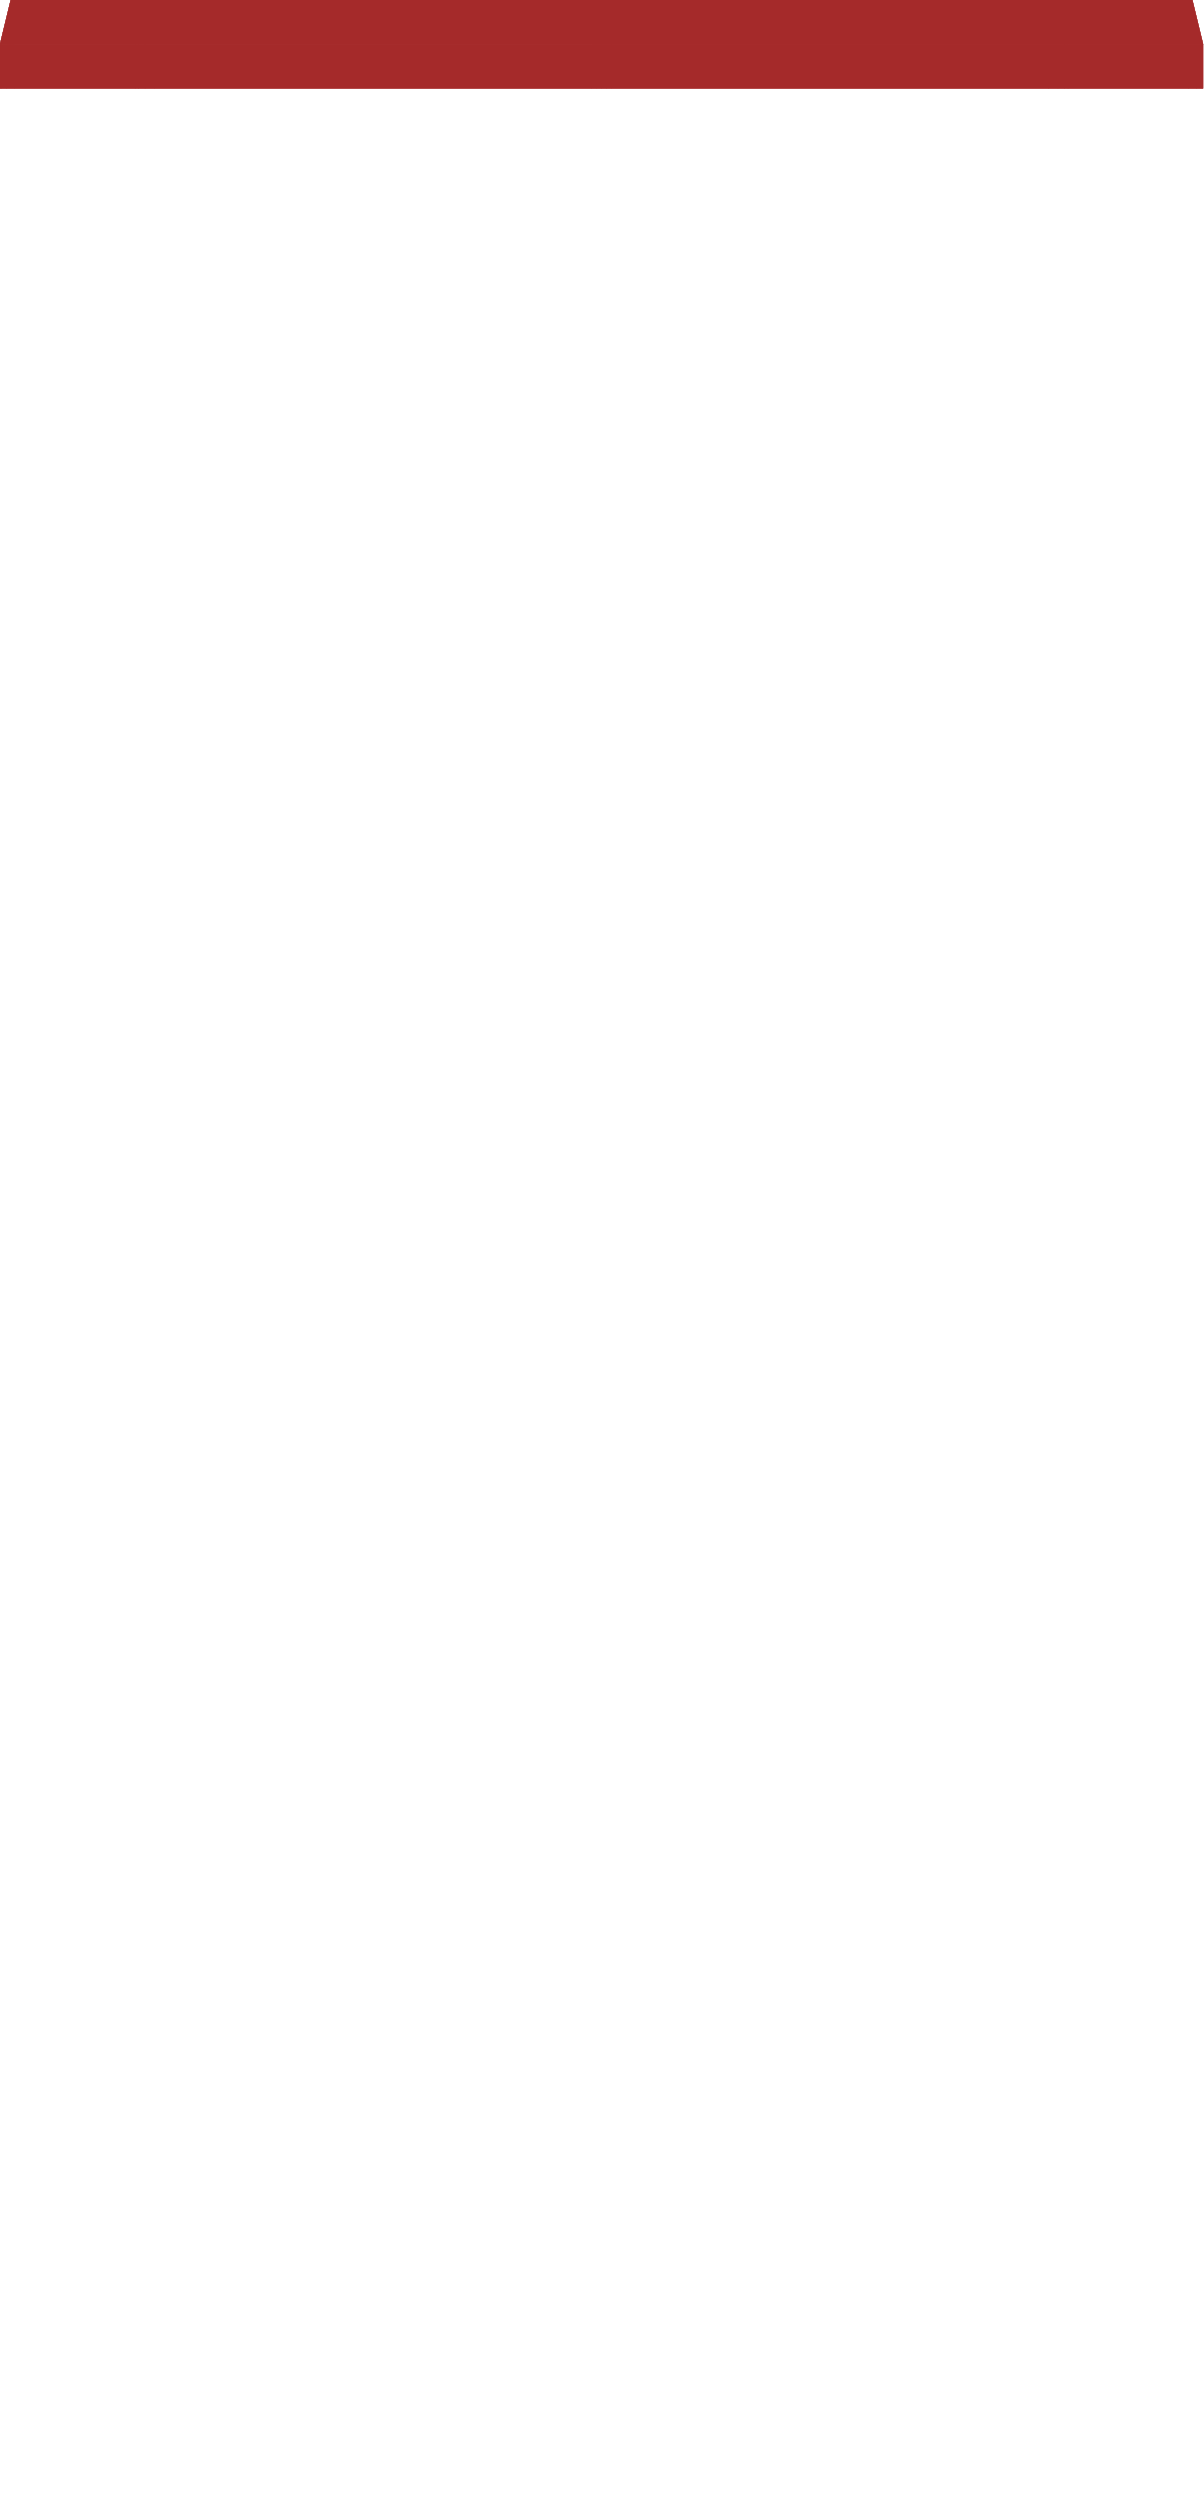
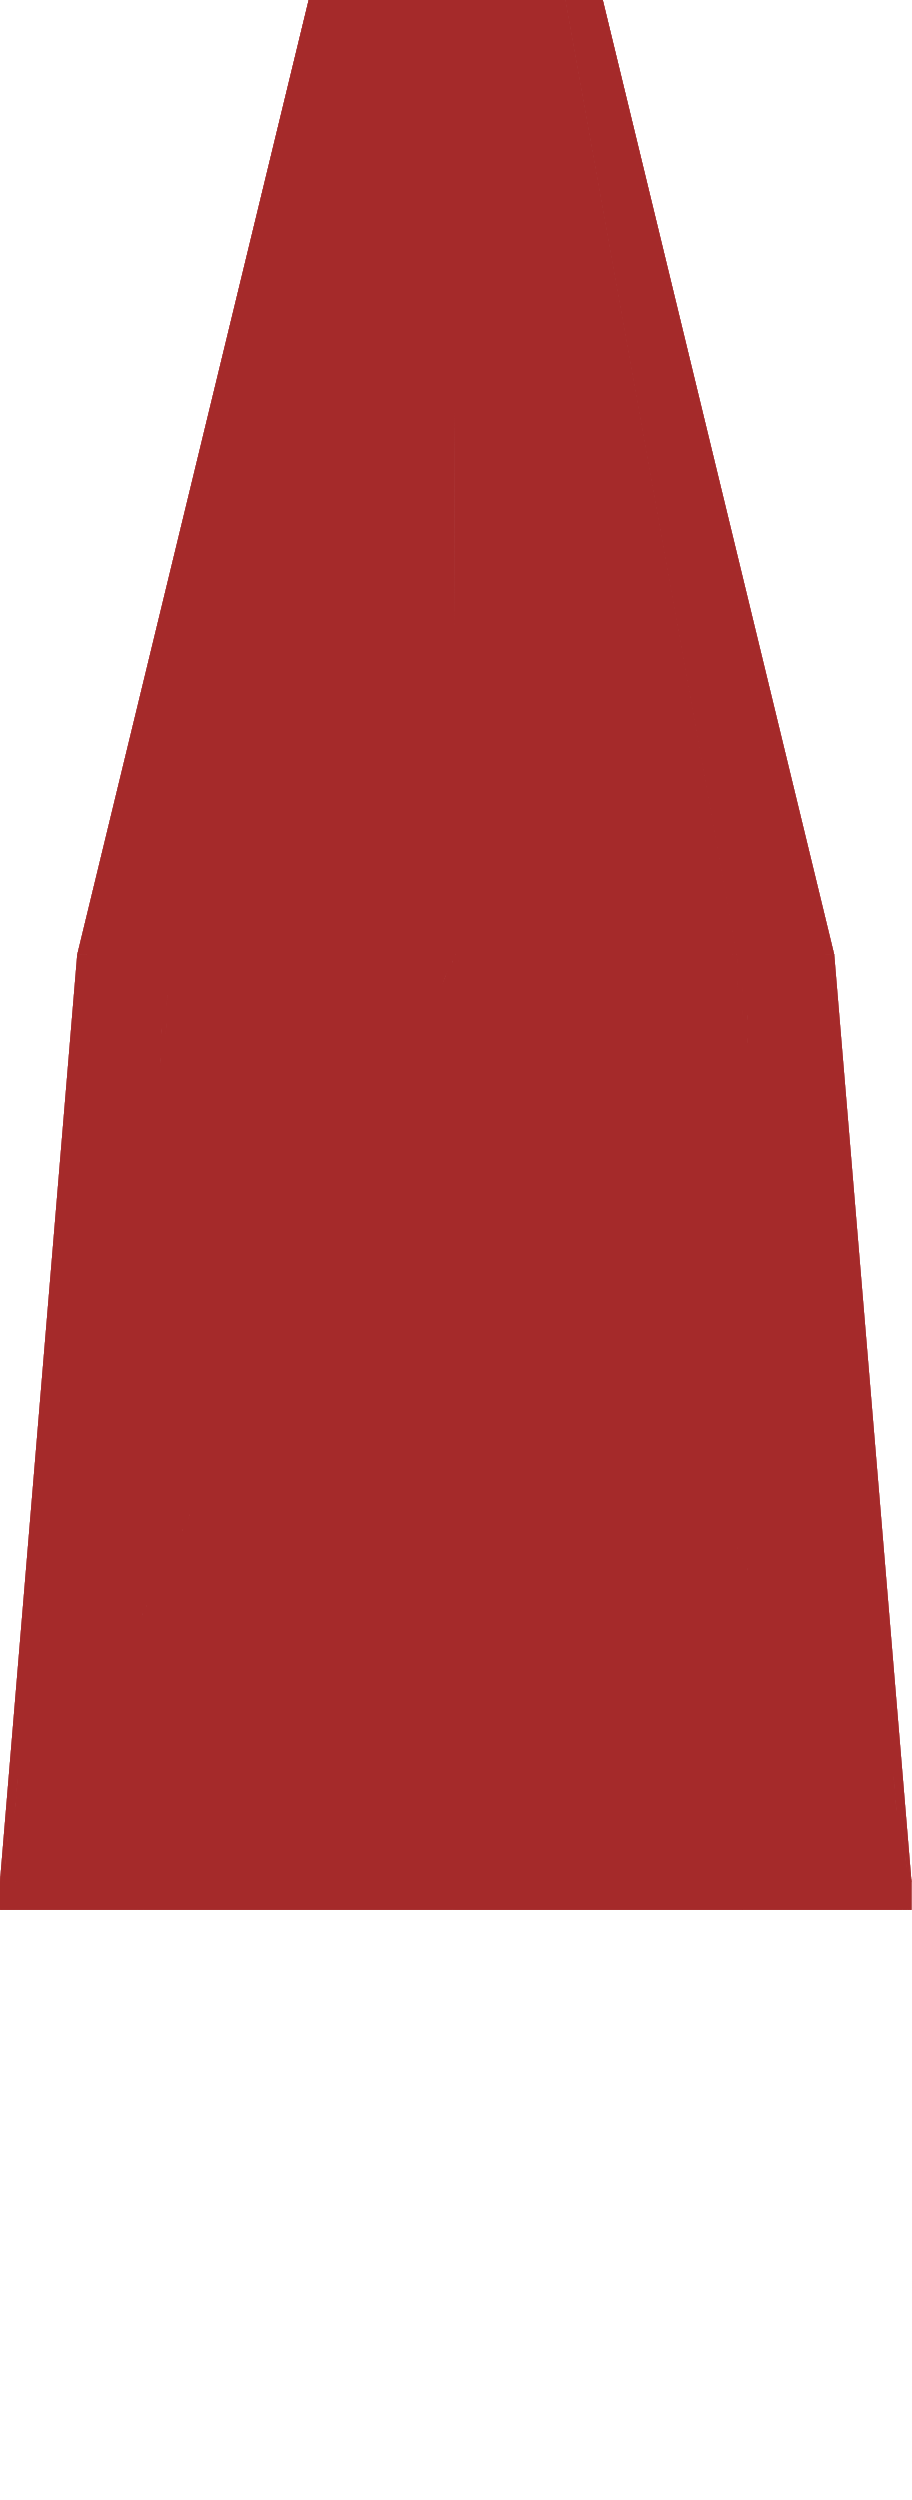
- <svg xmlns="http://www.w3.org/2000/svg" baseProfile="tiny" height="1018mm" width="489.89mm" viewBox="-244.945 -18 489.89 1018" version="1.1" stroke="black" stroke-width=".1" fill="none">
-   <path fill="#a52a2a" stroke="#a52a2a" d="M-188.66 0 L-189.945 0 L-2.5 -1000 z" />
+ <svg xmlns="http://www.w3.org/2000/svg" baseProfile="tiny" height="1618mm" width="589.89mm" viewBox="-294.945 -618 589.89 1618" version="1.1" stroke="black" stroke-width=".1" fill="none">
+   <path fill="#a52a2a" stroke="#a52a2a" d="M182.079 0 L2.079 0 L2.5 -1000 z" />
+   <path fill="#a52a2a" stroke="#a52a2a" d="M293.66 600 L188.66 0 L294.945 600 z" />
+   <path fill="#a52a2a" stroke="#a52a2a" d="M2.079 5.467799275500043e-34 L-2.079 6.820763472438086e-34 L2.5 -1000 z" />
  <path fill="#a52a2a" stroke="#a52a2a" d="M242.431 0 L244.511 0 L2.5 -1000 z" />
+   <path fill="#a52a2a" stroke="#a52a2a" d="M289.067 618 L289.067 600 L285 600 L285 618 z" />
+   <path fill="#a52a2a" stroke="#a52a2a" d="M189.945 0 L188.66 0 L2.5 -1000 z" />
+   <path fill="#a52a2a" stroke="#a52a2a" d="M189.945 0 L294.945 600 L188.66 0 z" />
+   <path fill="#a52a2a" stroke="#a52a2a" d="M289.067 600 L239.067 0 L2.5 -1000 z" />
+   <path fill="#a52a2a" stroke="#a52a2a" d="M244.511 0 L242.431 0 L292.431 600 L294.511 600 z" />
+   <path fill="#a52a2a" stroke="#a52a2a" d="M244.511 -2.8751993409760036e-17 L244.945 4.051058737726471e-16 L2.5 -1000 z" />
+   <path fill="#a52a2a" stroke="#a52a2a" d="M289.067 618 L292.431 618 L292.431 600 L289.067 600 z" />
+   <path fill="#a52a2a" stroke="#a52a2a" d="M-294.945 618 L-294.511 618 L-294.511 600 L-294.945 600 z" />
+   <path fill="#a52a2a" stroke="#a52a2a" d="M-244.511 7.927473036374057e-16 L-2.5 -1000 L-244.945 5.059092822248455e-16 z" />
+   <path fill="#a52a2a" stroke="#a52a2a" d="M-244.511 0 L-242.431 0 L-2.5 -1000 z" />
+   <path fill="#a52a2a" stroke="#a52a2a" d="M-205.878 600 L-185.878 0 L-2.5 -1000 z" />
+   <path fill="#a52a2a" stroke="#a52a2a" d="M-292.431 618 L-289.067 618 L-289.067 600 L-292.431 600 z" />
+   <path fill="#a52a2a" stroke="#a52a2a" d="M188.66 0 L185.878 0 L2.5 -1000 z" />
+   <path fill="#a52a2a" stroke="#a52a2a" d="M-289.067 600 L-289.067 618 L-285 618 L-285 600 z" />
+   <path fill="#a52a2a" stroke="#a52a2a" d="M244.945 0 L244.511 0 L294.511 600 L294.945 600 z" />
+   <path fill="#a52a2a" stroke="#a52a2a" d="M242.431 0 L239.067 0 L289.067 600 L292.431 600 z" />
+   <path fill="#a52a2a" stroke="#a52a2a" d="M182.079 618 L2.079 618 L2.079 0 L182.079 0 z" />
+   <path fill="#a52a2a" stroke="#a52a2a" d="M242.431 0 L2.5 -1000 L239.067 0 z" />
+   <path fill="#a52a2a" stroke="#a52a2a" d="M2.079 618 L-2.079 618 L-2.079 0 L2.079 0 z" />
+   <path fill="#a52a2a" stroke="#a52a2a" d="M-289.067 600 L-2.5 -1000 L-239.067 0 z" />
+   <path fill="#a52a2a" stroke="#a52a2a" d="M-285 600 L6.123233995736765e-16 0 L-2.5 -1000 z" />
+   <path fill="#a52a2a" stroke="#a52a2a" d="M6.123233995736765e-16 0 L285 600 L2.5 -1000 z" />
+   <path fill="#a52a2a" stroke="#a52a2a" d="M-293.66 600 L-294.945 600 L-188.66 0 z" />
+   <path fill="#a52a2a" stroke="#a52a2a" d="M-189.945 0 L-244.945 0 L-2.5 -1000 z" />
+   <path fill="#a52a2a" stroke="#a52a2a" d="M-189.945 0 L-294.945 600 L-244.945 0 z" />
+   <path fill="#a52a2a" stroke="#a52a2a" d="M294.511 618 L294.511 600 L292.431 600 L292.431 618 z" />
+   <path fill="#a52a2a" stroke="#a52a2a" d="M-205.878 600 L-2.5 -1000 L-202.079 600 z" />
+   <path fill="#a52a2a" stroke="#a52a2a" d="M182.079 0 L2.5 -1000 L185.878 0 z" />
+   <path fill="#a52a2a" stroke="#a52a2a" d="M185.878 618 L182.079 618 L182.079 0 L185.878 0 z" />
+   <path fill="#a52a2a" stroke="#a52a2a" d="M-294.511 600 L-294.511 618 L-292.431 618 L-292.431 600 z" />
+   <path fill="#a52a2a" stroke="#a52a2a" d="M-242.431 0 L-239.067 0 L-2.5 -1000 z" />
+   <path fill="#a52a2a" stroke="#a52a2a" d="M-293.66 600 L-293.66 618 L-294.945 618 L-294.945 600 z" />
+   <path fill="#a52a2a" stroke="#a52a2a" d="M-293.66 600 L-188.66 0 L-208.66 600 z" />
  <path fill="#a52a2a" stroke="#a52a2a" d="M-185.878 0 L-188.66 0 L-2.5 -1000 z" />
-   <path fill="#a52a2a" stroke="#a52a2a" d="M-188.66 0 L-188.66 18 L-189.945 18 L-189.945 0 z" />
-   <path fill="#a52a2a" stroke="#a52a2a" d="M239.067 0 L242.431 0 L2.5 -1000 z" />
-   <path fill="#a52a2a" stroke="#a52a2a" d="M-239.067 0 L-4.067 0 L-2.5 -1000 z" />
-   <path fill="#a52a2a" stroke="#a52a2a" d="M2.5 -1000 L244.511 -2.8751993409760036e-17 L244.945 4.051058737726471e-16 z" />
-   <path fill="#a52a2a" stroke="#a52a2a" d="M-185.878 0 L-185.878 18 L-188.66 18 L-188.66 0 z" />
-   <path fill="#a52a2a" stroke="#a52a2a" d="M-2.5 -1000 L-189.945 0 L-244.945 0 z" />
-   <path fill="#a52a2a" stroke="#a52a2a" d="M244.511 18 L244.945 18 L244.945 0 L244.511 0 z" />
-   <path fill="#a52a2a" stroke="#a52a2a" d="M188.66 0 L188.66 18 L185.878 18 L185.878 0 z" />
-   <path fill="#a52a2a" stroke="#a52a2a" d="M-2.079 0 L-182.079 0 L-2.5 -1000 z" />
-   <path fill="#a52a2a" stroke="#a52a2a" d="M-2.5 -1000 L-182.079 0 L-185.878 0 z" />
-   <path fill="#a52a2a" stroke="#a52a2a" d="M-242.431 0 L-242.431 18 L-239.067 18 L-239.067 0 z" />
-   <path fill="#a52a2a" stroke="#a52a2a" d="M-182.079 0 L-2.079 0 L-2.079 18 L-182.079 18 z" />
-   <path fill="#a52a2a" stroke="#a52a2a" d="M239.067 0 L239.067 18 L242.431 18 L242.431 0 z" />
-   <path fill="#a52a2a" stroke="#a52a2a" d="M-2.079 18 L-2.079 0 L2.079 0 L2.079 18 z" />
-   <path fill="#a52a2a" stroke="#a52a2a" d="M182.079 0 L185.878 0 L185.878 18 L182.079 18 z" />
-   <path fill="#a52a2a" stroke="#a52a2a" d="M-244.945 5.059092822248455e-16 L-244.511 7.927473036374057e-16 L-2.5 -1000 z" />
-   <path fill="#a52a2a" stroke="#a52a2a" d="M188.66 18 L188.66 0 L189.945 0 L189.945 18 z" />
-   <path fill="#a52a2a" stroke="#a52a2a" d="M-2.5 -1000 L-244.511 0 L-242.431 0 z" />
-   <path fill="#a52a2a" stroke="#a52a2a" d="M-244.945 18 L-244.511 18 L-244.511 0 L-244.945 0 z" />
-   <path fill="#a52a2a" stroke="#a52a2a" d="M185.878 0 L182.079 0 L2.5 -1000 z" />
-   <path fill="#a52a2a" stroke="#a52a2a" d="M2.5 -1000 L2.079 5.467799275500043e-34 L-2.079 6.820763472438086e-34 z" />
-   <path fill="#a52a2a" stroke="#a52a2a" d="M182.079 0 L182.079 18 L2.079 18 L2.079 0 z" />
-   <path fill="#a52a2a" stroke="#a52a2a" d="M-244.945 0 L-189.945 0 L-189.945 18 L-244.945 18 z" />
-   <path fill="#a52a2a" stroke="#a52a2a" d="M-185.878 18 L-185.878 0 L-182.079 0 L-182.079 18 z" />
-   <path fill="#a52a2a" stroke="#a52a2a" d="M2.5 -1000 L188.66 0 L185.878 0 z" />
-   <path fill="#a52a2a" stroke="#a52a2a" d="M242.431 0 L242.431 18 L244.511 18 L244.511 0 z" />
-   <path fill="#a52a2a" stroke="#a52a2a" d="M239.067 18 L239.067 0 L4.067 0 L4.067 18 z" />
-   <path fill="#a52a2a" stroke="#a52a2a" d="M-4.067 18 L6.123233995736765e-16 18 L6.123233995736765e-16 0 L-4.067 0 z" />
-   <path fill="#a52a2a" stroke="#a52a2a" d="M2.5 -1000 L182.079 0 L2.079 0 z" />
-   <path fill="#a52a2a" stroke="#a52a2a" d="M4.067 0 L6.123233995736765e-16 0 L6.123233995736765e-16 18 L4.067 18 z" />
-   <path fill="#a52a2a" stroke="#a52a2a" d="M6.123233995736765e-16 0 L4.067 0 L2.5 -1000 z" />
-   <path fill="#a52a2a" stroke="#a52a2a" d="M2.5 -1000 L244.945 0 L2.5 -1000 z" />
-   <path fill="#a52a2a" stroke="#a52a2a" d="M2.5 -1000 L4.067 0 L239.067 0 z" />
-   <path fill="#a52a2a" stroke="#a52a2a" d="M189.945 0 L244.945 0 L244.945 18 L189.945 18 z" />
-   <path fill="#a52a2a" stroke="#a52a2a" d="M-2.5 -1000 L-244.945 0 L-2.5 -1000 z" />
-   <path fill="#a52a2a" stroke="#a52a2a" d="M-2.5 -1000 L-4.067 0 L6.123233995736765e-16 0 z" />
-   <path fill="#a52a2a" stroke="#a52a2a" d="M-2.5 -1000 L-242.431 0 L-239.067 0 z" />
-   <path fill="#a52a2a" stroke="#a52a2a" d="M-242.431 18 L-242.431 0 L-244.511 0 L-244.511 18 z" />
-   <path fill="#a52a2a" stroke="#a52a2a" d="M-239.067 0 L-239.067 18 L-4.067 18 L-4.067 0 z" />
-   <path fill="#a52a2a" stroke="#a52a2a" d="M2.5 -1000 L189.945 0 L188.66 0 z" />
+   <path fill="#a52a2a" stroke="#a52a2a" d="M-185.878 0 L-205.878 600 L-208.66 600 L-188.66 0 z" />
+   <path fill="#a52a2a" stroke="#a52a2a" d="M-208.66 600 L-208.66 618 L-293.66 618 L-293.66 600 z" />
+   <path fill="#a52a2a" stroke="#a52a2a" d="M-205.878 600 L-202.079 600 L-202.079 618 L-205.878 618 z" />
+   <path fill="#a52a2a" stroke="#a52a2a" d="M-208.66 618 L-208.66 600 L-205.878 600 L-205.878 618 z" />
+   <path fill="#a52a2a" stroke="#a52a2a" d="M-189.945 0 L-2.5 -1000 L-188.66 0 z" />
+   <path fill="#a52a2a" stroke="#a52a2a" d="M-242.431 0 L-244.511 0 L-294.511 600 L-292.431 600 z" />
  <path fill="#a52a2a" stroke="#a52a2a" d="M-2.5 -1000 L-2.5 -1000 L2.5 -1000 L2.5 -1000 z" />
-   <path fill="#a52a2a" stroke="#a52a2a" d="M2.5 -1000 L-2.079 0 L-2.5 -1000 z" />
-   <path fill="#a52a2a" stroke="#a52a2a" d="M-2.5 -1000 L6.123233995736766e-16 0 L2.5 -1000 z" />
-   <path fill="#a52a2a" stroke="#a52a2a" d="M244.945 0 L189.945 0 L2.5 -1000 z" />
-   <path fill="#a52a2a" stroke="#a52a2a" d="M-185.878 18 L-182.079 18 L-2.079 18 L2.079 18 L182.079 18 L185.878 18 L188.66 18 L189.945 18 L244.945 18 L244.511 18 L242.431 18 L239.067 18 L4.067 18 L6.123233995736766e-16 18 L-4.067 18 L-239.067 18 L-242.431 18 L-244.511 18 L-244.945 18 L-189.945 18 L-188.66 18 z" />
+   <path fill="#a52a2a" stroke="#a52a2a" d="M-189.945 0 L-188.66 0 L-294.945 600 z" />
+   <path fill="#a52a2a" stroke="#a52a2a" d="M188.66 0 L293.66 600 L293.66 618 L188.66 618 z" />
+   <path fill="#a52a2a" stroke="#a52a2a" d="M189.945 0 L244.945 0 L294.945 600 z" />
+   <path fill="#a52a2a" stroke="#a52a2a" d="M-202.079 600 L-2.5 -1000 L-2.079 0 z" />
+   <path fill="#a52a2a" stroke="#a52a2a" d="M244.945 0 L2.5 -1000 L2.5 -1000 z" />
+   <path fill="#a52a2a" stroke="#a52a2a" d="M-202.079 618 L-202.079 600 L-2.079 0 L-2.079 618 z" />
+   <path fill="#a52a2a" stroke="#a52a2a" d="M-285 600 L-2.5 -1000 L-289.067 600 z" />
+   <path fill="#a52a2a" stroke="#a52a2a" d="M-292.431 600 L-289.067 600 L-239.067 0 L-242.431 0 z" />
+   <path fill="#a52a2a" stroke="#a52a2a" d="M289.067 600 L2.5 -1000 L285 600 z" />
+   <path fill="#a52a2a" stroke="#a52a2a" d="M285 600 L6.123233995736765e-16 0 L6.123233995736765e-16 618 L285 618 z" />
+   <path fill="#a52a2a" stroke="#a52a2a" d="M6.123233995736766e-16 0 L2.5 -1000 L-2.5 -1000 z" />
+   <path fill="#a52a2a" stroke="#a52a2a" d="M-294.511 618 L-294.945 618 L-293.66 618 L-208.66 618 L-205.878 618 L-202.079 618 L-2.079 618 L2.079 618 L182.079 618 L185.878 618 L188.66 618 L293.66 618 L294.945 618 L294.511 618 L292.431 618 L289.067 618 L285 618 L6.123233995736766e-16 618 L-285 618 L-289.067 618 L-292.431 618 z" />
+   <path fill="#a52a2a" stroke="#a52a2a" d="M293.66 600 L294.945 600 L294.945 618 L293.66 618 z" />
+   <path fill="#a52a2a" stroke="#a52a2a" d="M189.945 0 L2.5 -1000 L244.945 0 z" />
+   <path fill="#a52a2a" stroke="#a52a2a" d="M294.511 618 L294.945 618 L294.945 600 L294.511 600 z" />
+   <path fill="#a52a2a" stroke="#a52a2a" d="M-2.5 -1000 L-2.5 -1000 L-244.945 0 z" />
+   <path fill="#a52a2a" stroke="#a52a2a" d="M-2.079 0 L-2.5 -1000 L2.5 -1000 z" />
+   <path fill="#a52a2a" stroke="#a52a2a" d="M-294.511 600 L-244.511 0 L-244.945 0 L-294.945 600 z" />
+   <path fill="#a52a2a" stroke="#a52a2a" d="M-285 600 L-285 618 L6.123233995736765e-16 618 L6.123233995736765e-16 0 z" />
+   <path fill="#a52a2a" stroke="#a52a2a" d="M188.66 0 L188.66 618 L185.878 618 L185.878 0 z" />
</svg>
